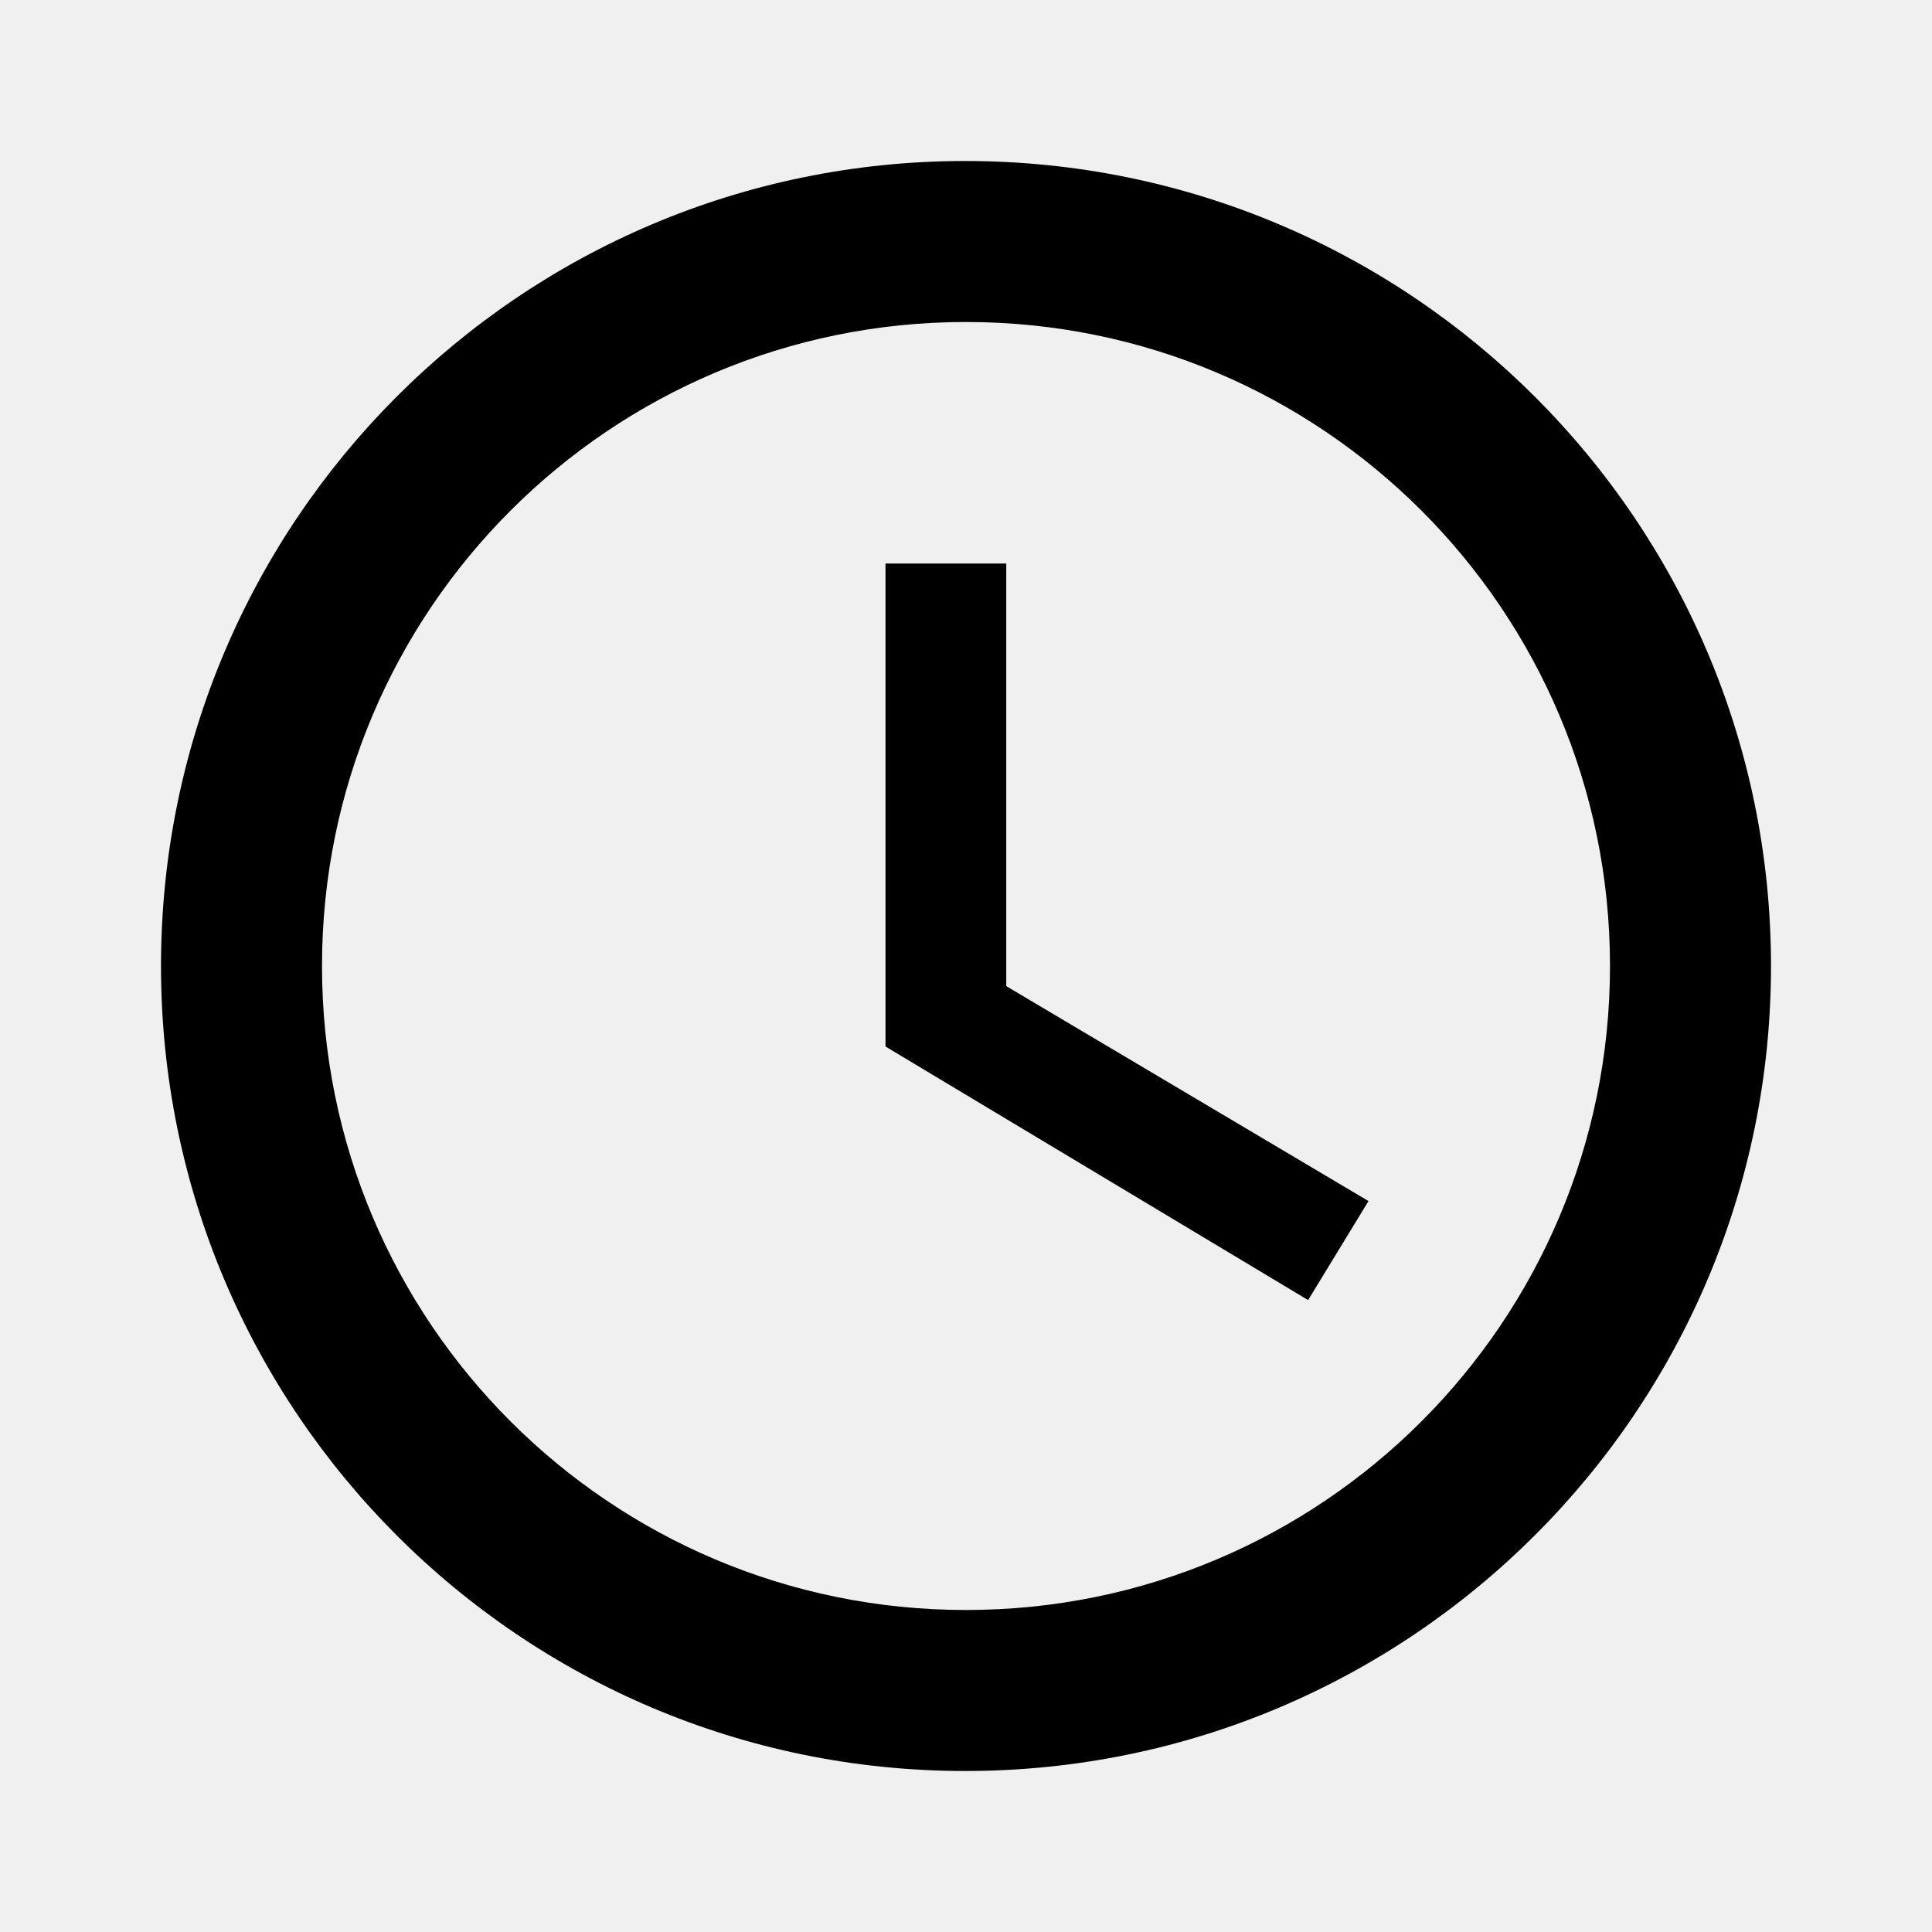
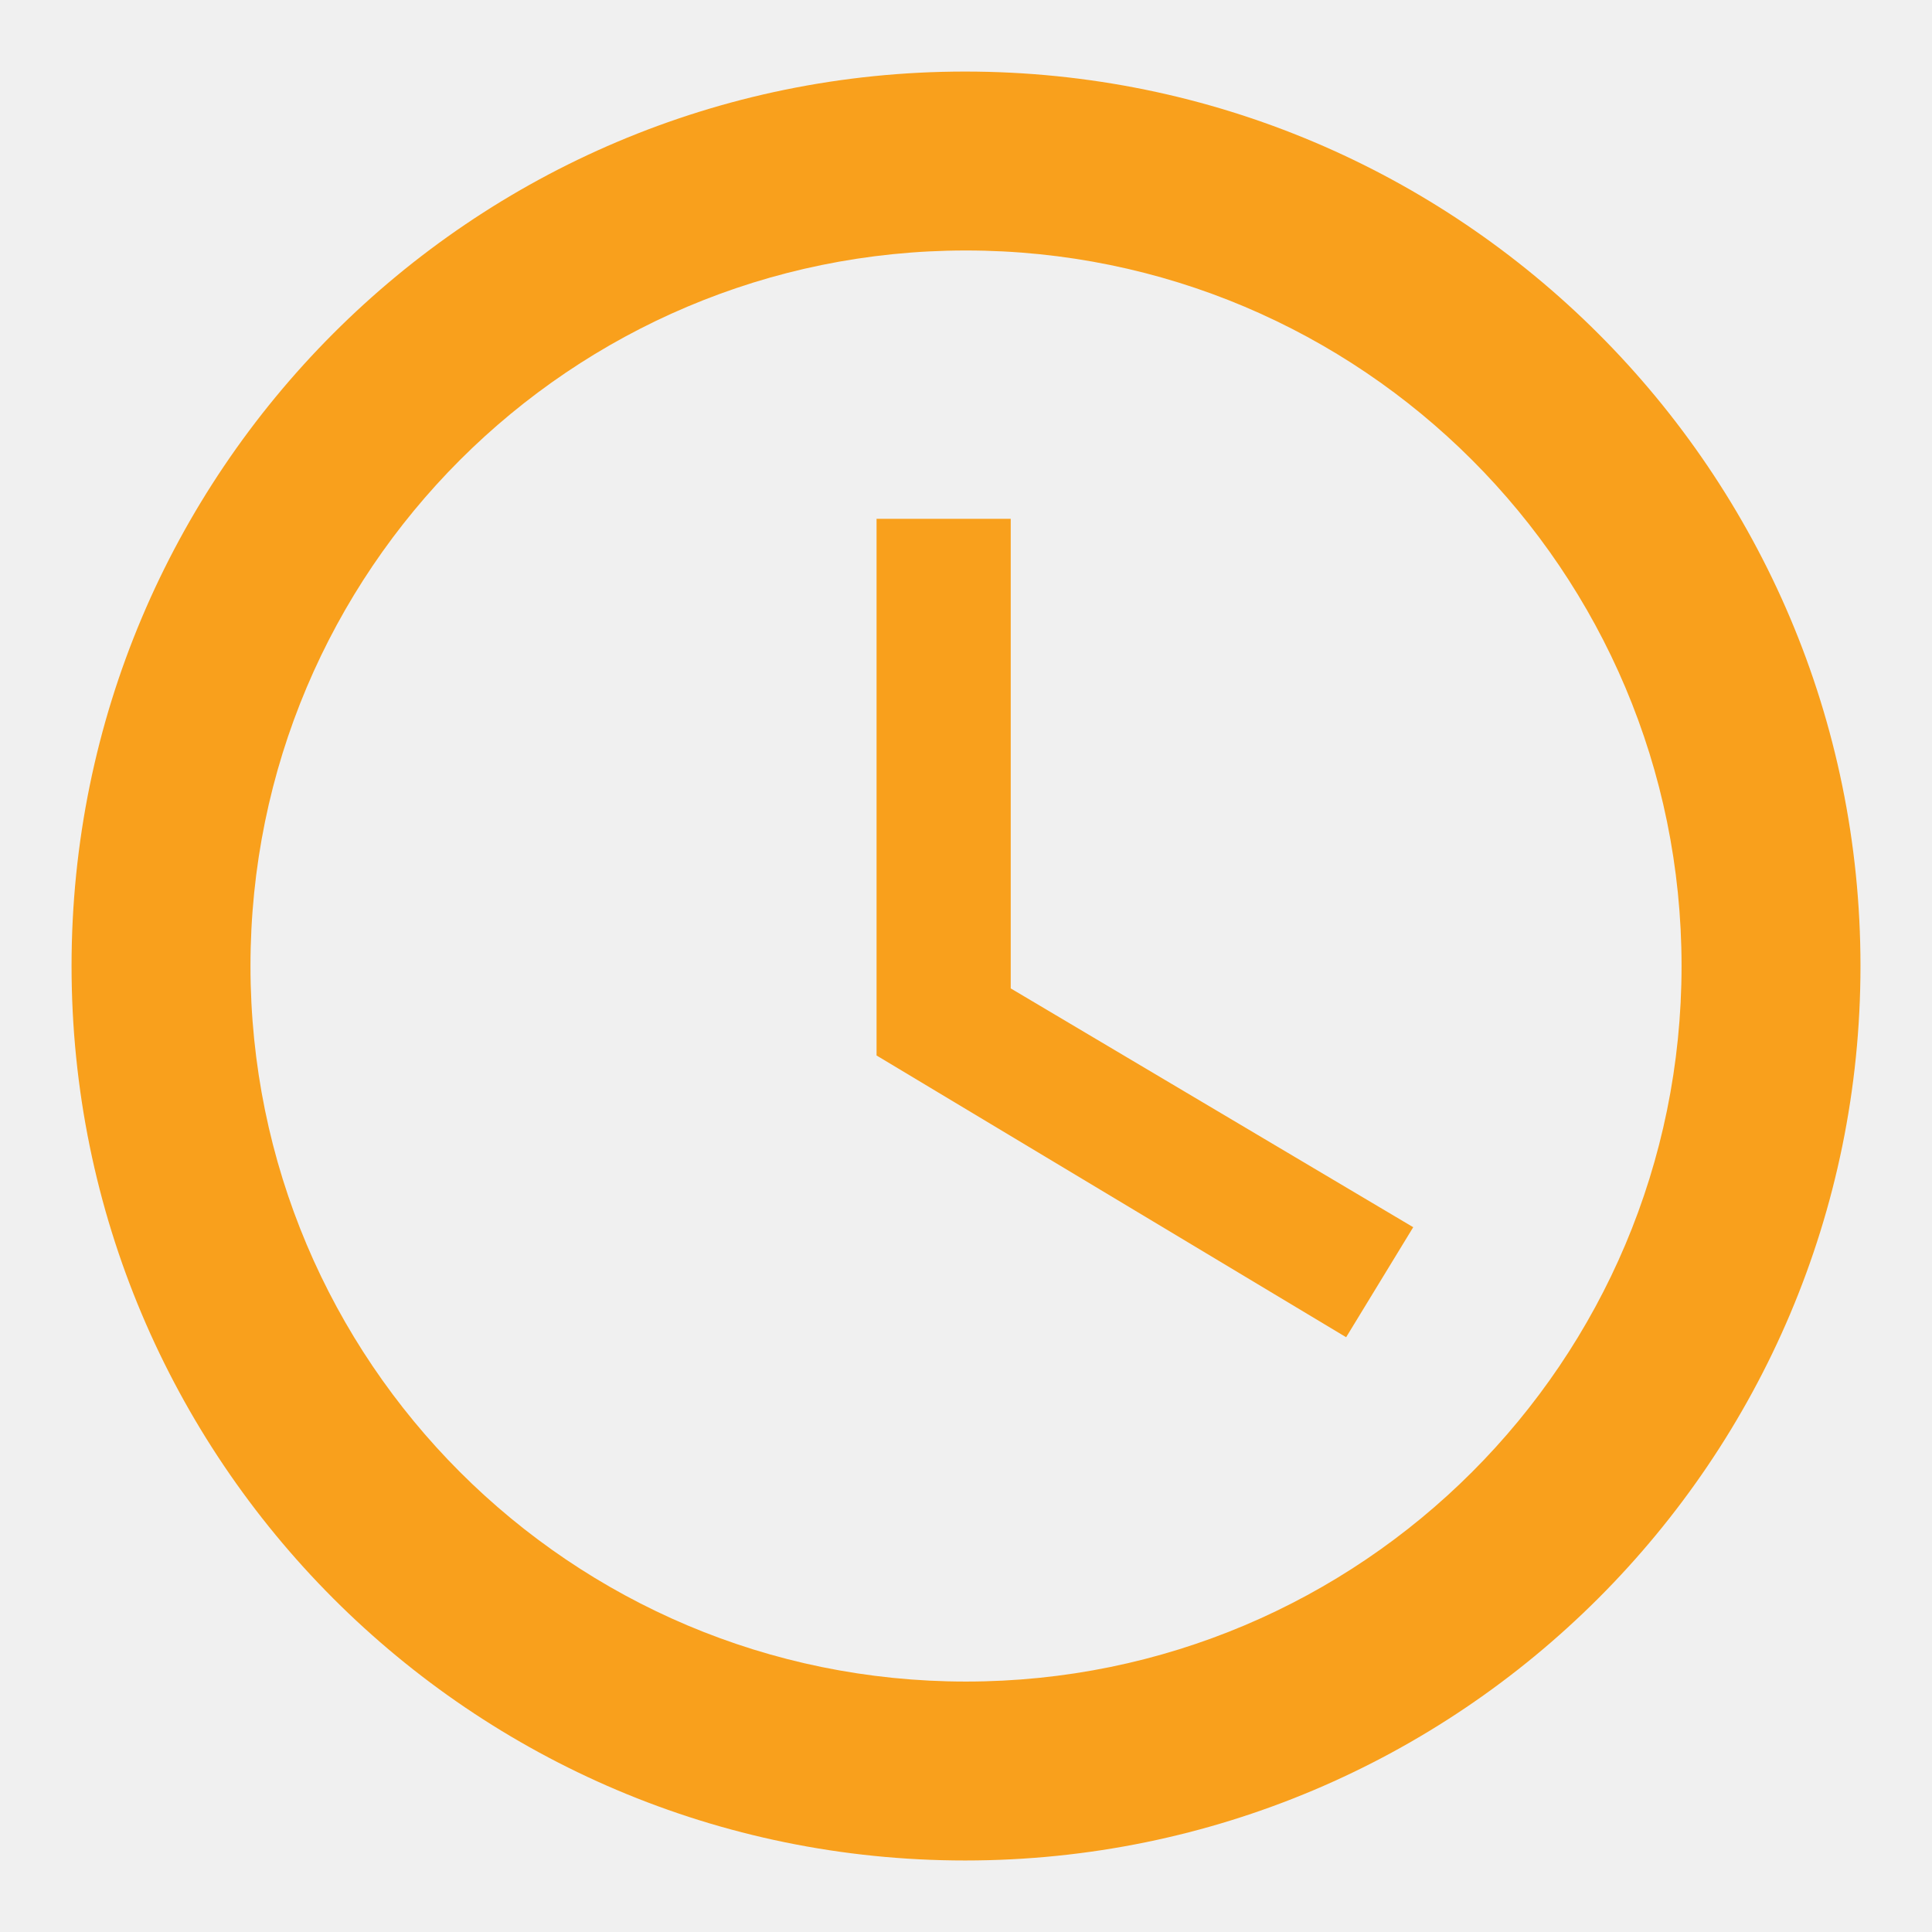
- <svg xmlns="http://www.w3.org/2000/svg" xmlns:xlink="http://www.w3.org/1999/xlink" width="24" height="24" viewBox="0 0 24 24">
+ <svg xmlns="http://www.w3.org/2000/svg" xmlns:xlink="http://www.w3.org/1999/xlink" width="18px" height="18px" viewBox="0 0 18 18" version="1.1">
  <defs>
-     <path id="pending-a" d="M9.99,0 C4.47,0 0,4.48 0,10 C0,15.52 4.47,20 9.99,20 C15.52,20 20,15.52 20,10 C20,4.48 15.52,0 9.99,0 Z M10,18 C5.58,18 2,14.42 2,10 C2,5.58 5.58,2 10,2 C14.42,2 18,5.58 18,10 C18,14.42 14.42,18 10,18 Z M10.5,5 L9,5 L9,11 L14.25,14.15 L15,12.92 L10.5,10.25 L10.5,5 Z" />
+     <path d="M8.325,0 C3.725,0 0,3.733 0,8.333 C0,12.933 3.725,16.667 8.325,16.667 C12.933,16.667 16.667,12.933 16.667,8.333 C16.667,3.733 12.933,0 8.325,0 Z M8.333,15 C4.65,15 1.667,12.017 1.667,8.333 C1.667,4.65 4.65,1.667 8.333,1.667 C12.017,1.667 15,4.65 15,8.333 C15,12.017 12.017,15 8.333,15 Z M8.75,4.167 L7.5,4.167 L7.5,9.167 L11.875,11.792 L12.5,10.767 L8.75,8.542 L8.75,4.167 Z" id="path-1" />
  </defs>
-   <use transform="translate(2 2)" xlink:href="#pending-a" />
+   <g id="Symbols" stroke="none" stroke-width="1" fill="none" fill-rule="evenodd">
+     <g id="Time-Off/List/PTO/Desktop/By-Month" transform="translate(-1043, -1)">
+       <g id="Icons/Pending" transform="translate(1042, 0)">
+         <g id="icon/device/access_time_24px" transform="translate(1.666667, 1.666667)">
+           <mask id="mask-2" fill="white">
+             <use xlink:href="#path-1" />
+           </mask>
+           <use fill="#F9A01C" xlink:href="#path-1" />
+         </g>
+       </g>
+     </g>
+   </g>
</svg>
